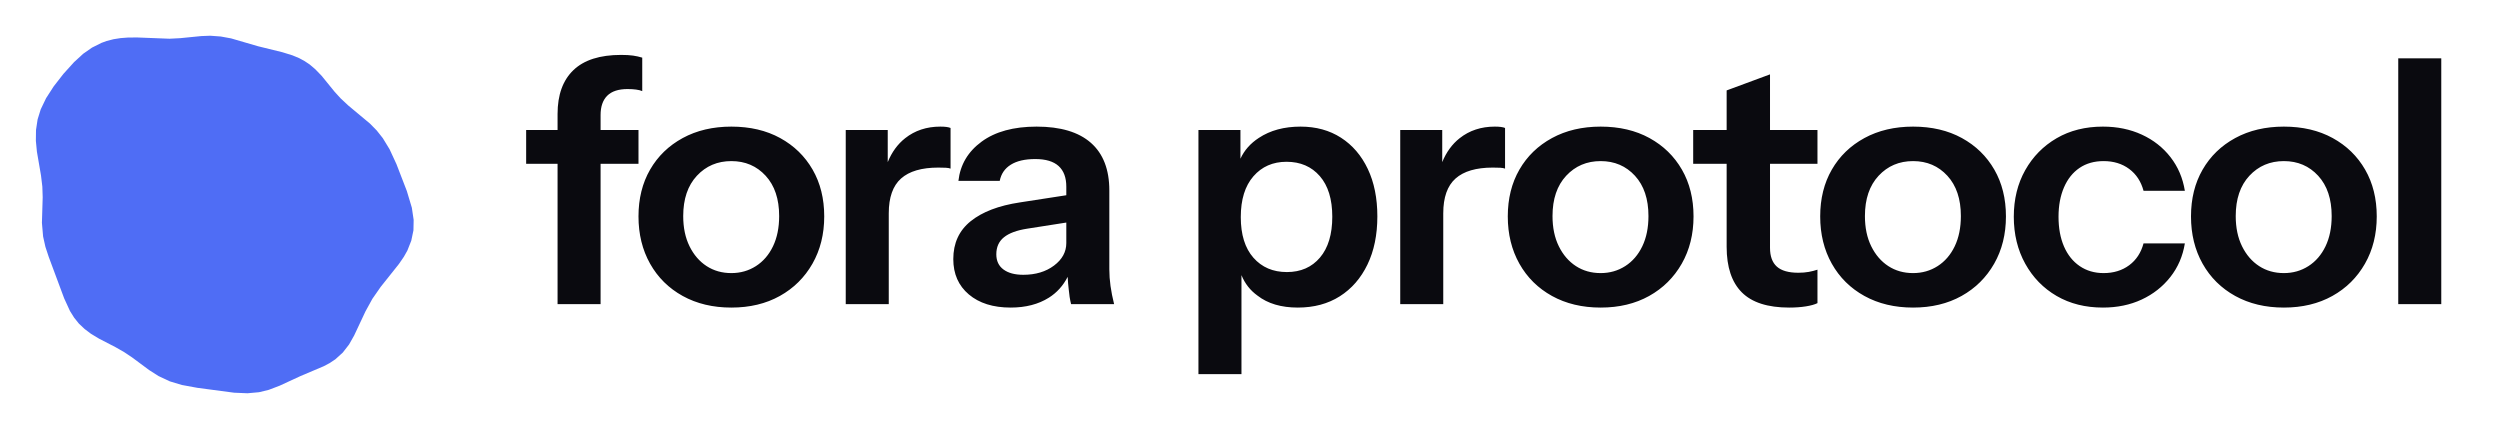
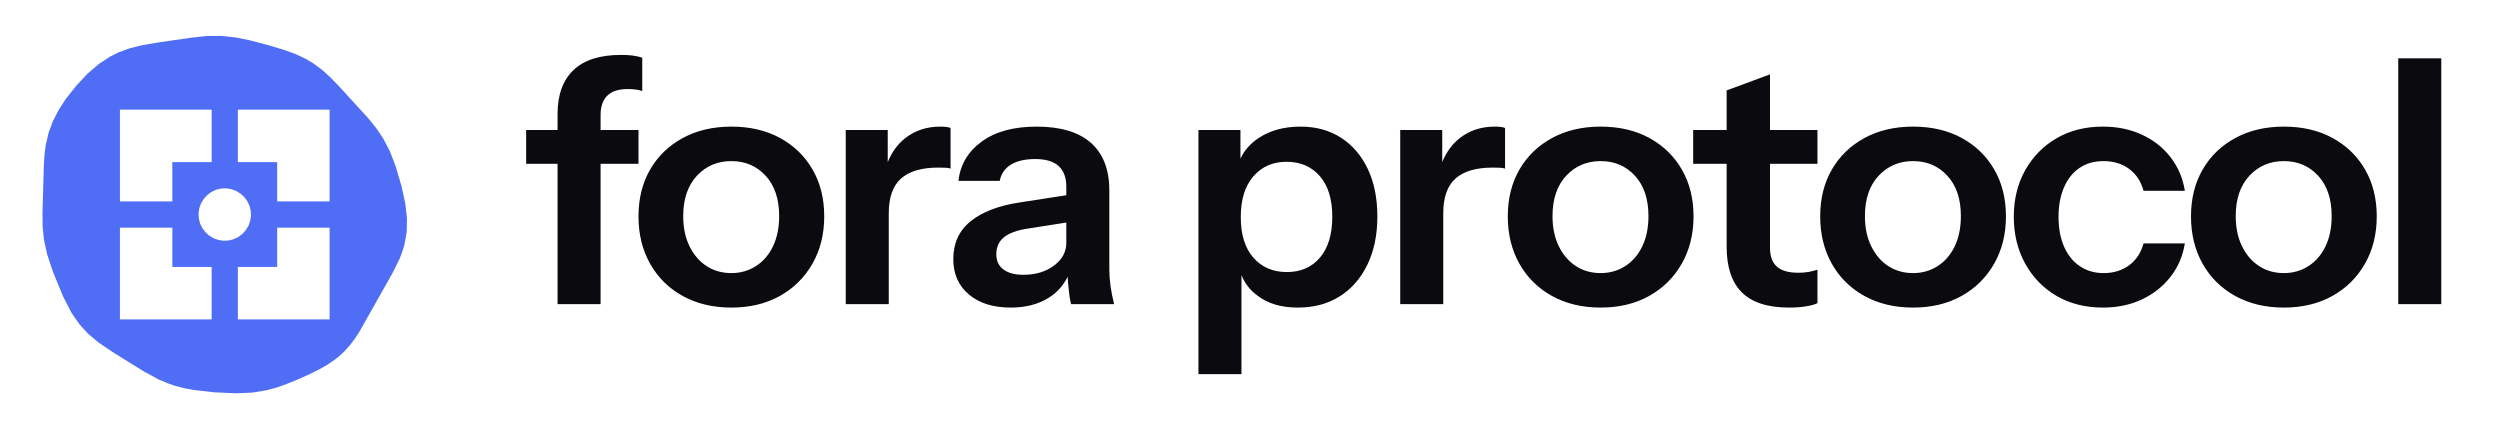
<svg xmlns="http://www.w3.org/2000/svg" viewBox="0 0 732.2 125.7" width="732.2" height="125.7" role="img" aria-label="FORA protocol">
-   <g transform="translate(0.597911 -2.39788) scale(2.03843)">
-     <path fill="#4f6df5" d="M58.88 31.02L58.16 28.62L56.67 24.76L55.68 22.62L54.71 21.03L53.84 19.93L52.86 18.93L49.73 16.32L48.65 15.31L47.80 14.38L45.92 12.07L45.01 11.13L44.20 10.44L43.48 9.96L42.71 9.54L41.73 9.13L40.28 8.68L36.78 7.82L32.90 6.69L31.42 6.42L29.91 6.31L28.62 6.36L25.60 6.66L24.06 6.74L19.42 6.56L18.10 6.57L17.04 6.65L16.02 6.81L15.01 7.07L14.28 7.34L12.92 8.02L11.66 8.90L10.35 10.10L8.82 11.79L7.42 13.59L6.33 15.28L5.56 16.88L5.11 18.33L4.88 19.85L4.86 21.41L5.01 22.97L5.60 26.40L5.79 27.99L5.84 29.52L5.73 33.20L5.90 35.16L6.23 36.64L6.71 38.09L8.92 44.03L9.76 45.86L10.36 46.82L11.05 47.68L11.87 48.45L12.77 49.13L13.93 49.83L16.29 51.05L17.58 51.79L18.66 52.51L21.14 54.35L22.47 55.20L24.11 55.97L25.84 56.49L28.07 56.90L33.35 57.60L35.26 57.68L36.92 57.53L38.32 57.19L39.87 56.60L42.88 55.21L46.21 53.80L47.08 53.34L47.89 52.80L48.96 51.83L49.86 50.67L50.59 49.38L52.22 45.91L53.21 44.11L54.40 42.40L57.02 39.11L57.74 38.06L58.24 37.17L58.80 35.75L59.11 34.27L59.14 32.77Z" />
+   <g transform="translate(4.41801 1.42222) scale(1.91906)">
+     <path fill="#4f6df5" fill-rule="evenodd" d="M59.55 30.33L58.97 27.65L58.07 24.59L57.19 22.32L56.18 20.39L55.10 18.79L53.90 17.31L49.34 12.32L48.04 10.99L46.82 9.89L45.50 8.92L44.28 8.20L42.80 7.51L41.05 6.87L38.38 6.08L35.69 5.38L33.63 4.97L31.53 4.74L29.19 4.76L26.86 5.01L21.44 5.80L19.24 6.19L17.52 6.62L15.86 7.22L14.49 7.90L12.80 9.01L11.07 10.49L9.34 12.34L7.77 14.32L6.66 16.02L5.74 17.82L5.13 19.48L4.67 21.44L4.51 22.68L4.40 24.17L4.18 31.80L4.21 33.92L4.40 35.79L4.90 38.10L5.79 40.77L7.31 44.47L8.61 47.00L9.83 48.76L11.12 50.17L12.76 51.55L15.11 53.13L19.69 55.97L21.99 57.21L23.31 57.76L24.44 58.15L25.83 58.51L27.24 58.77L30.34 59.13L33.73 59.28L36.18 59.18L38.37 58.82L39.80 58.44L41.19 57.96L43.03 57.22L45.06 56.31L46.62 55.52L47.70 54.90L48.74 54.19L49.53 53.56L50.26 52.88L51.10 51.94L51.85 50.95L52.53 49.91L57.59 40.96L58.70 38.72L59.14 37.54L59.43 36.57L59.77 34.59L59.81 32.57ZM30.00 24.00L24.00 24.00L24.00 30.00L16.00 30.00L16.00 16.00L30.00 16.00ZM48.00 30.00L40.00 30.00L40.00 24.00L34.00 24.00L34.00 16.00L48.00 16.00ZM40.00 40.00L40.00 34.00L48.00 34.00L48.00 48.00L34.00 48.00L34.00 40.00ZM16.00 48.00L16.00 34.00L24.00 34.00L24.00 40.00L30.00 40.00L30.00 48.00ZM36.00 32.20L35.88 32.97L35.62 33.71L35.21 34.38L34.69 34.96L34.06 35.43L33.35 35.77L32.59 35.96L31.80 36.00L31.03 35.88L30.29 35.62L29.62 35.21L29.04 34.69L28.57 34.06L28.23 33.35L28.04 32.59L28.00 31.80L28.12 31.03L28.38 30.29L28.79 29.62L29.31 29.04L29.94 28.57L30.65 28.23L31.41 28.04L32.20 28.00L32.97 28.12L33.71 28.38L34.38 28.79L34.96 29.31L35.43 29.94L35.77 30.65L35.96 31.41Z" />
  </g>
  <g transform="translate(152.6 0)">
    <path fill="#0a0a0f" d="M10.7 89.082V47.982H1.5V38.082H10.7V33.382Q10.7 24.982 15.35 20.532Q20.0 16.082 29.3 16.082Q31.4 16.082 32.8 16.282Q34.2 16.482 35.5 16.882V26.682Q34.8 26.382 33.7 26.232Q32.6 26.082 31.2 26.082Q27.2 26.082 25.25 28.032Q23.3 29.982 23.3 33.682V38.082H34.4V47.982H23.3V89.082ZM61.6 90.082Q53.5 90.082 47.35 86.682Q41.2 83.282 37.8 77.232Q34.4 71.182 34.4 63.382Q34.4 55.582 37.8 49.682Q41.2 43.782 47.35 40.432Q53.5 37.082 61.6 37.082Q69.8 37.082 75.9 40.432Q82.0 43.782 85.4 49.682Q88.8 55.582 88.8 63.382Q88.8 71.182 85.35 77.232Q81.9 83.282 75.8 86.682Q69.7 90.082 61.6 90.082ZM61.6 79.982Q65.6 79.982 68.8 77.932Q72.0 75.882 73.8 72.132Q75.6 68.382 75.6 63.282Q75.6 55.782 71.65 51.482Q67.7 47.182 61.6 47.182Q55.5 47.182 51.5 51.482Q47.5 55.782 47.5 63.282Q47.5 68.382 49.35 72.132Q51.2 75.882 54.35 77.932Q57.5 79.982 61.6 79.982ZM95.1 89.082V38.082H107.4V47.482Q109.2 43.082 112.5 40.482Q116.8 37.082 122.8 37.082Q124.9 37.082 125.8 37.482V49.382Q125.3 49.182 124.4 49.132Q123.5 49.082 122.2 49.082Q114.9 49.082 111.3 52.282Q107.7 55.482 107.7 62.482V89.082ZM161.1 89.082Q160.6 87.082 160.4 84.682Q160.2 83.082 160.1 81.082Q158.1 84.982 154.6 87.182Q150.0 90.082 143.4 90.082Q135.7 90.082 131.15 86.232Q126.6 82.382 126.6 75.882Q126.6 68.882 131.7 64.782Q136.8 60.682 146.1 59.282L159.7 57.182V54.682Q159.7 50.682 157.45 48.632Q155.2 46.582 150.6 46.582Q146.1 46.582 143.45 48.232Q140.8 49.882 140.2 52.982H128.1Q128.9 45.882 134.9 41.482Q140.9 37.082 151.0 37.082Q161.5 37.082 166.9 41.832Q172.3 46.582 172.3 55.782V78.882Q172.3 81.282 172.65 83.782Q173.0 86.282 173.7 89.082ZM159.7 65.182 148.2 66.982Q143.7 67.682 141.45 69.482Q139.2 71.282 139.2 74.482Q139.2 77.382 141.3 78.932Q143.4 80.482 147.1 80.482Q152.5 80.482 156.1 77.782Q159.7 75.082 159.7 71.182ZM227.5 90.082Q220.2 90.082 215.7 86.582Q212.5 84.282 211 80.582V109.582H198.4V38.082H210.7V46.482Q212.4 42.782 216.1 40.382Q221.1 37.082 228.3 37.082Q235.1 37.082 240.15 40.332Q245.2 43.582 248.0 49.482Q250.8 55.382 250.8 63.382Q250.8 71.482 247.9 77.482Q245 83.482 239.8 86.782Q234.6 90.082 227.5 90.082ZM224.3 79.682Q230.4 79.682 234 75.432Q237.6 71.182 237.6 63.482Q237.6 55.782 233.95 51.582Q230.3 47.382 224.2 47.382Q218.2 47.382 214.5 51.632Q210.8 55.882 210.8 63.582Q210.8 71.282 214.5 75.482Q218.2 79.682 224.3 79.682ZM257.5 89.082V38.082H269.8V47.482Q271.6 43.082 274.9 40.482Q279.2 37.082 285.2 37.082Q287.3 37.082 288.2 37.482V49.382Q287.7 49.182 286.8 49.132Q285.9 49.082 284.6 49.082Q277.3 49.082 273.7 52.282Q270.1 55.482 270.1 62.482V89.082ZM316.2 90.082Q308.1 90.082 301.95 86.682Q295.8 83.282 292.4 77.232Q289.0 71.182 289.0 63.382Q289.0 55.582 292.4 49.682Q295.8 43.782 301.95 40.432Q308.1 37.082 316.2 37.082Q324.4 37.082 330.5 40.432Q336.6 43.782 340.0 49.682Q343.4 55.582 343.4 63.382Q343.4 71.182 339.95 77.232Q336.5 83.282 330.4 86.682Q324.3 90.082 316.2 90.082ZM316.2 79.982Q320.2 79.982 323.4 77.932Q326.6 75.882 328.4 72.132Q330.2 68.382 330.2 63.282Q330.2 55.782 326.25 51.482Q322.3 47.182 316.2 47.182Q310.1 47.182 306.1 51.482Q302.1 55.782 302.1 63.282Q302.1 68.382 303.95 72.132Q305.8 75.882 308.95 77.932Q312.1 79.982 316.2 79.982ZM371.4 90.082Q362.0 90.082 357.55 85.632Q353.1 81.182 353.1 72.282V47.982H343.3V38.082H353.1V26.482L365.8 21.782V38.082H379.7V47.982H365.8V72.582Q365.8 76.282 367.8 78.082Q369.8 79.882 374.1 79.882Q375.8 79.882 377.15 79.632Q378.5 79.382 379.7 78.982V88.782Q378.5 89.382 376.3 89.732Q374.1 90.082 371.4 90.082ZM407.7 90.082Q399.6 90.082 393.45 86.682Q387.3 83.282 383.9 77.232Q380.5 71.182 380.5 63.382Q380.5 55.582 383.9 49.682Q387.3 43.782 393.45 40.432Q399.6 37.082 407.7 37.082Q415.9 37.082 422.0 40.432Q428.1 43.782 431.5 49.682Q434.9 55.582 434.9 63.382Q434.9 71.182 431.45 77.232Q428.0 83.282 421.9 86.682Q415.8 90.082 407.7 90.082ZM407.7 79.982Q411.7 79.982 414.9 77.932Q418.1 75.882 419.9 72.132Q421.7 68.382 421.7 63.282Q421.7 55.782 417.75 51.482Q413.8 47.182 407.7 47.182Q401.6 47.182 397.6 51.482Q393.6 55.782 393.6 63.282Q393.6 68.382 395.45 72.132Q397.3 75.882 400.45 77.932Q403.6 79.982 407.7 79.982ZM463.3 90.082Q455.6 90.082 449.75 86.682Q443.9 83.282 440.55 77.232Q437.2 71.182 437.2 63.482Q437.2 55.782 440.55 49.832Q443.9 43.882 449.75 40.482Q455.6 37.082 463.3 37.082Q469.6 37.082 474.7 39.432Q479.8 41.782 483.1 46.032Q486.4 50.282 487.3 55.882H475.2Q474.1 51.782 471.0 49.482Q467.9 47.182 463.5 47.182Q459.4 47.182 456.45 49.182Q453.5 51.182 451.9 54.882Q450.3 58.582 450.3 63.482Q450.3 68.482 451.9 72.182Q453.5 75.882 456.5 77.932Q459.5 79.982 463.5 79.982Q467.9 79.982 471.0 77.682Q474.1 75.382 475.2 71.282H487.3Q486.4 76.882 483.05 81.132Q479.7 85.382 474.65 87.732Q469.6 90.082 463.3 90.082ZM516.3 90.082Q508.2 90.082 502.05 86.682Q495.9 83.282 492.5 77.232Q489.1 71.182 489.1 63.382Q489.1 55.582 492.5 49.682Q495.9 43.782 502.05 40.432Q508.2 37.082 516.3 37.082Q524.5 37.082 530.6 40.432Q536.7 43.782 540.1 49.682Q543.5 55.582 543.5 63.382Q543.5 71.182 540.05 77.232Q536.6 83.282 530.5 86.682Q524.4 90.082 516.3 90.082ZM516.3 79.982Q520.3 79.982 523.5 77.932Q526.7 75.882 528.5 72.132Q530.3 68.382 530.3 63.282Q530.3 55.782 526.35 51.482Q522.4 47.182 516.3 47.182Q510.2 47.182 506.2 51.482Q502.2 55.782 502.2 63.282Q502.2 68.382 504.05 72.132Q505.9 75.882 509.05 77.932Q512.2 79.982 516.3 79.982ZM549.8 89.082V17.082H562.4V89.082Z" />
  </g>
</svg>
